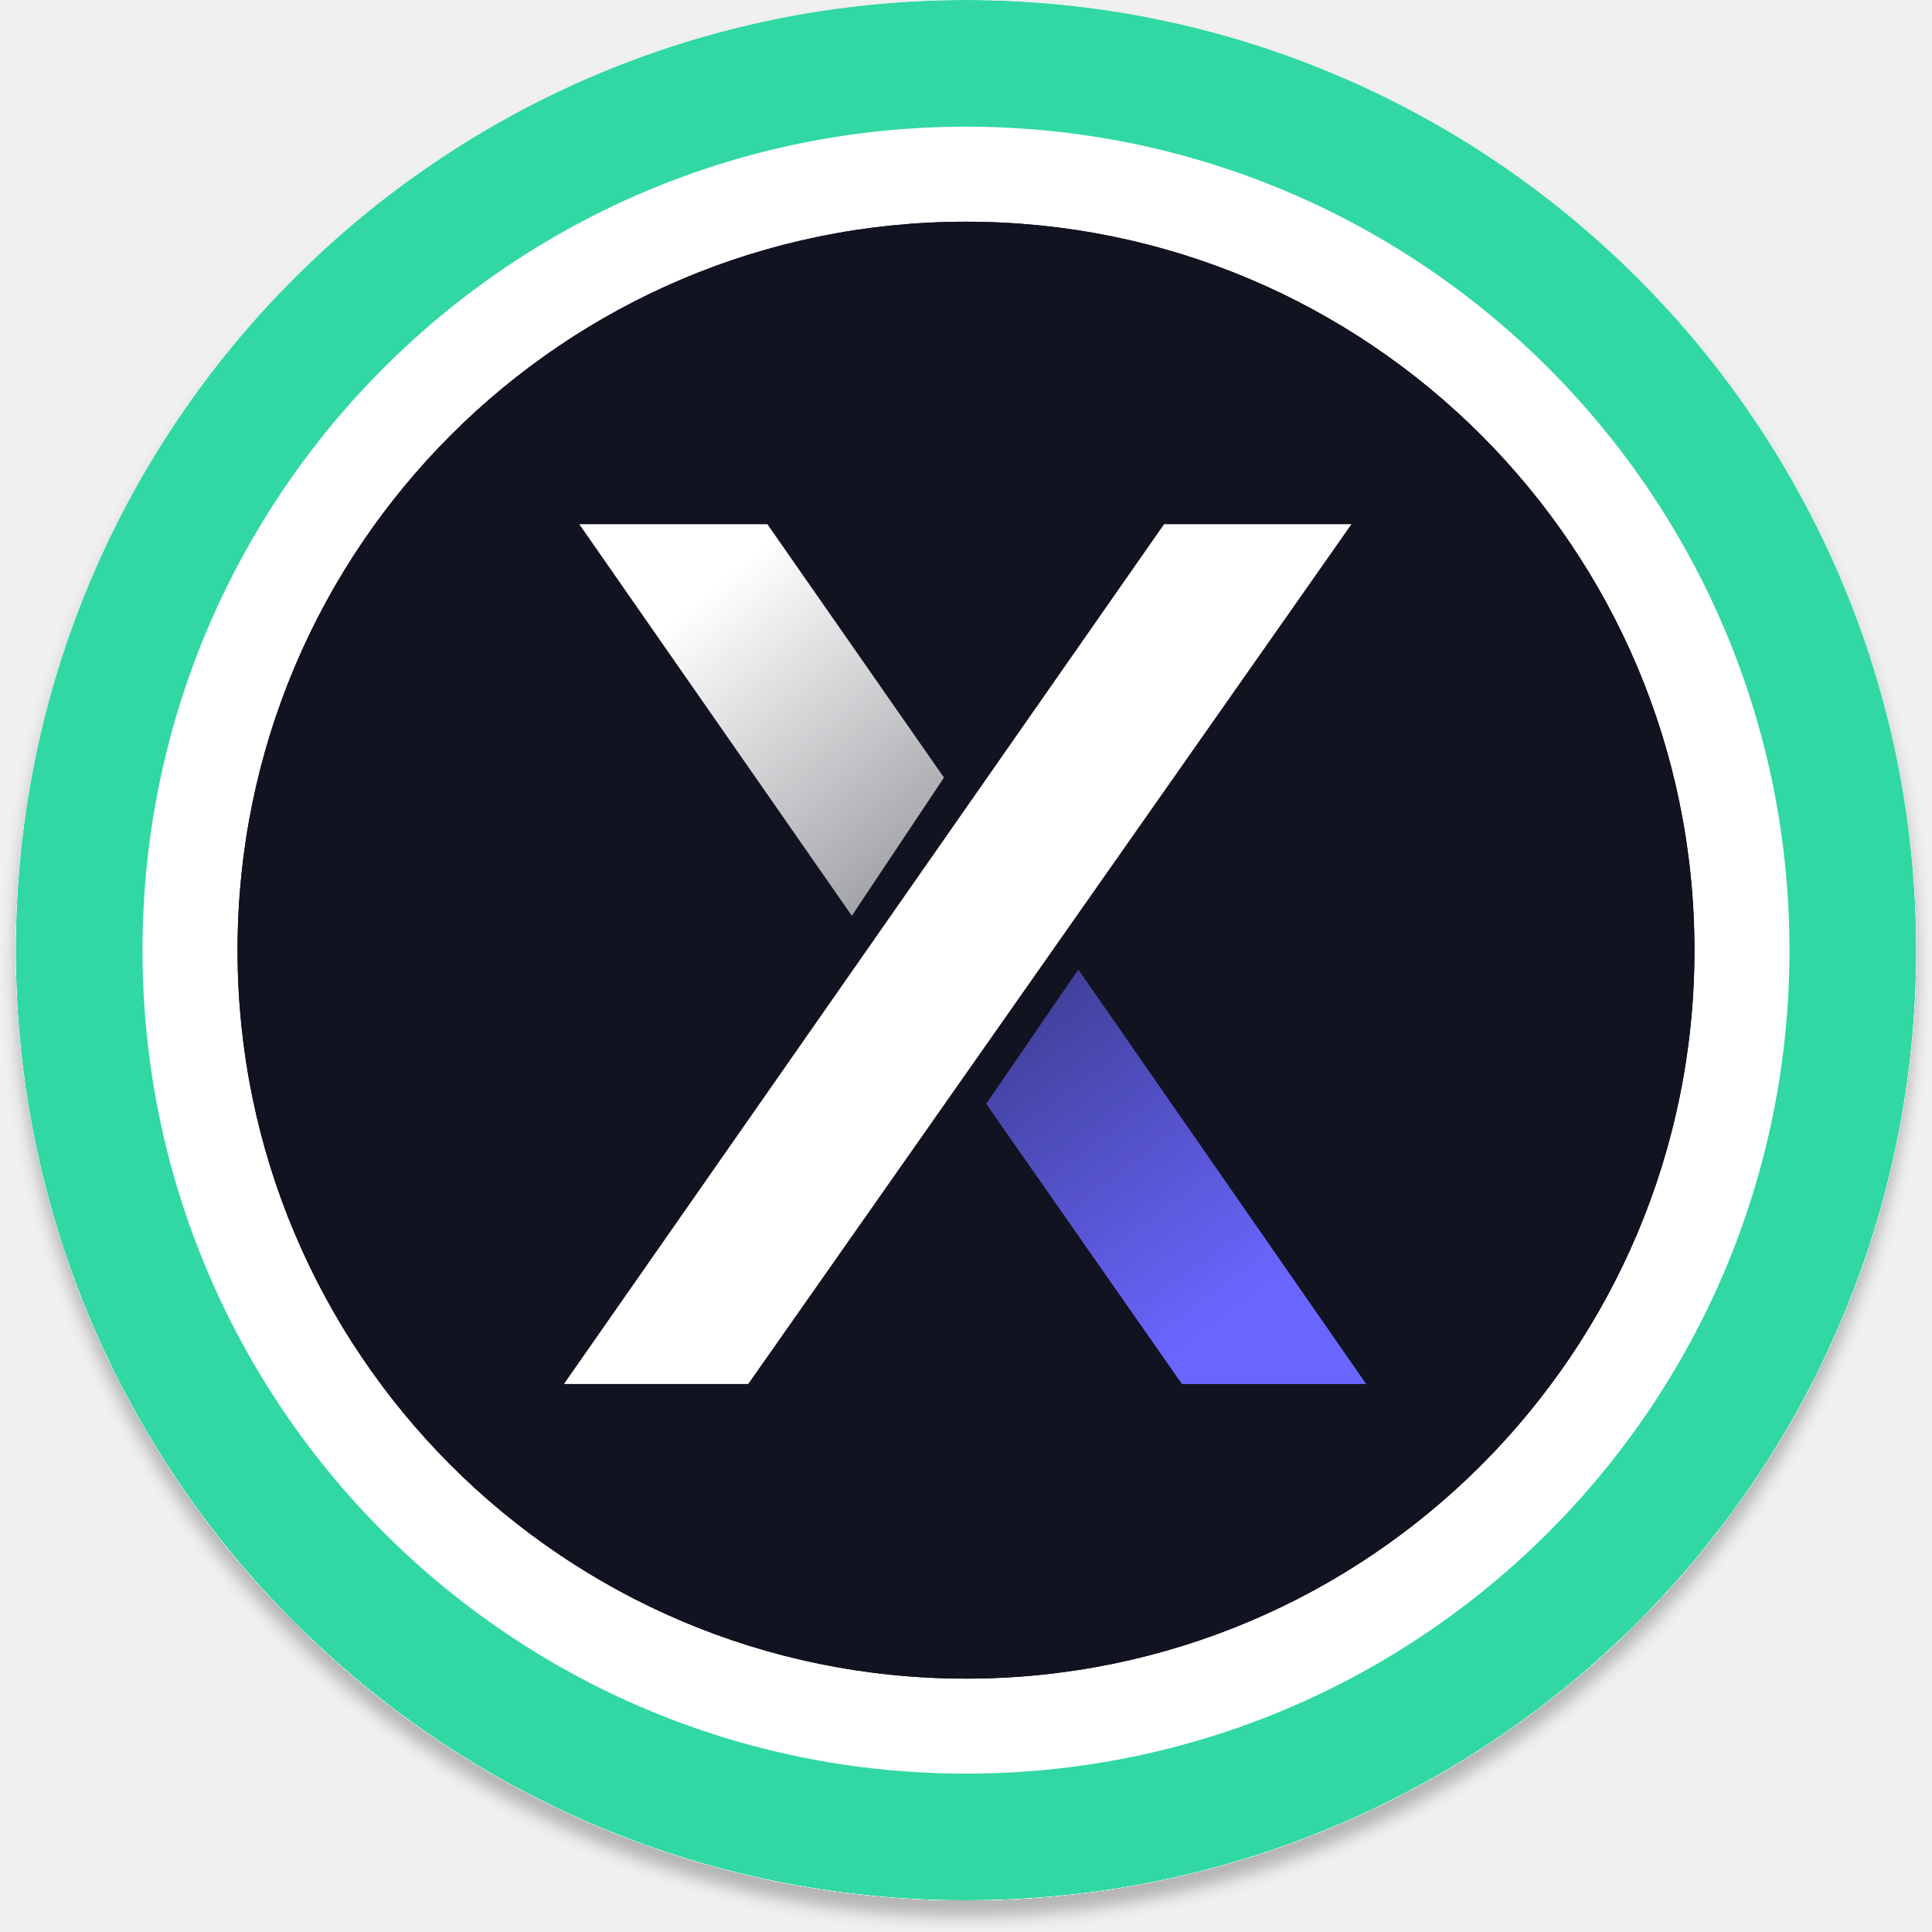
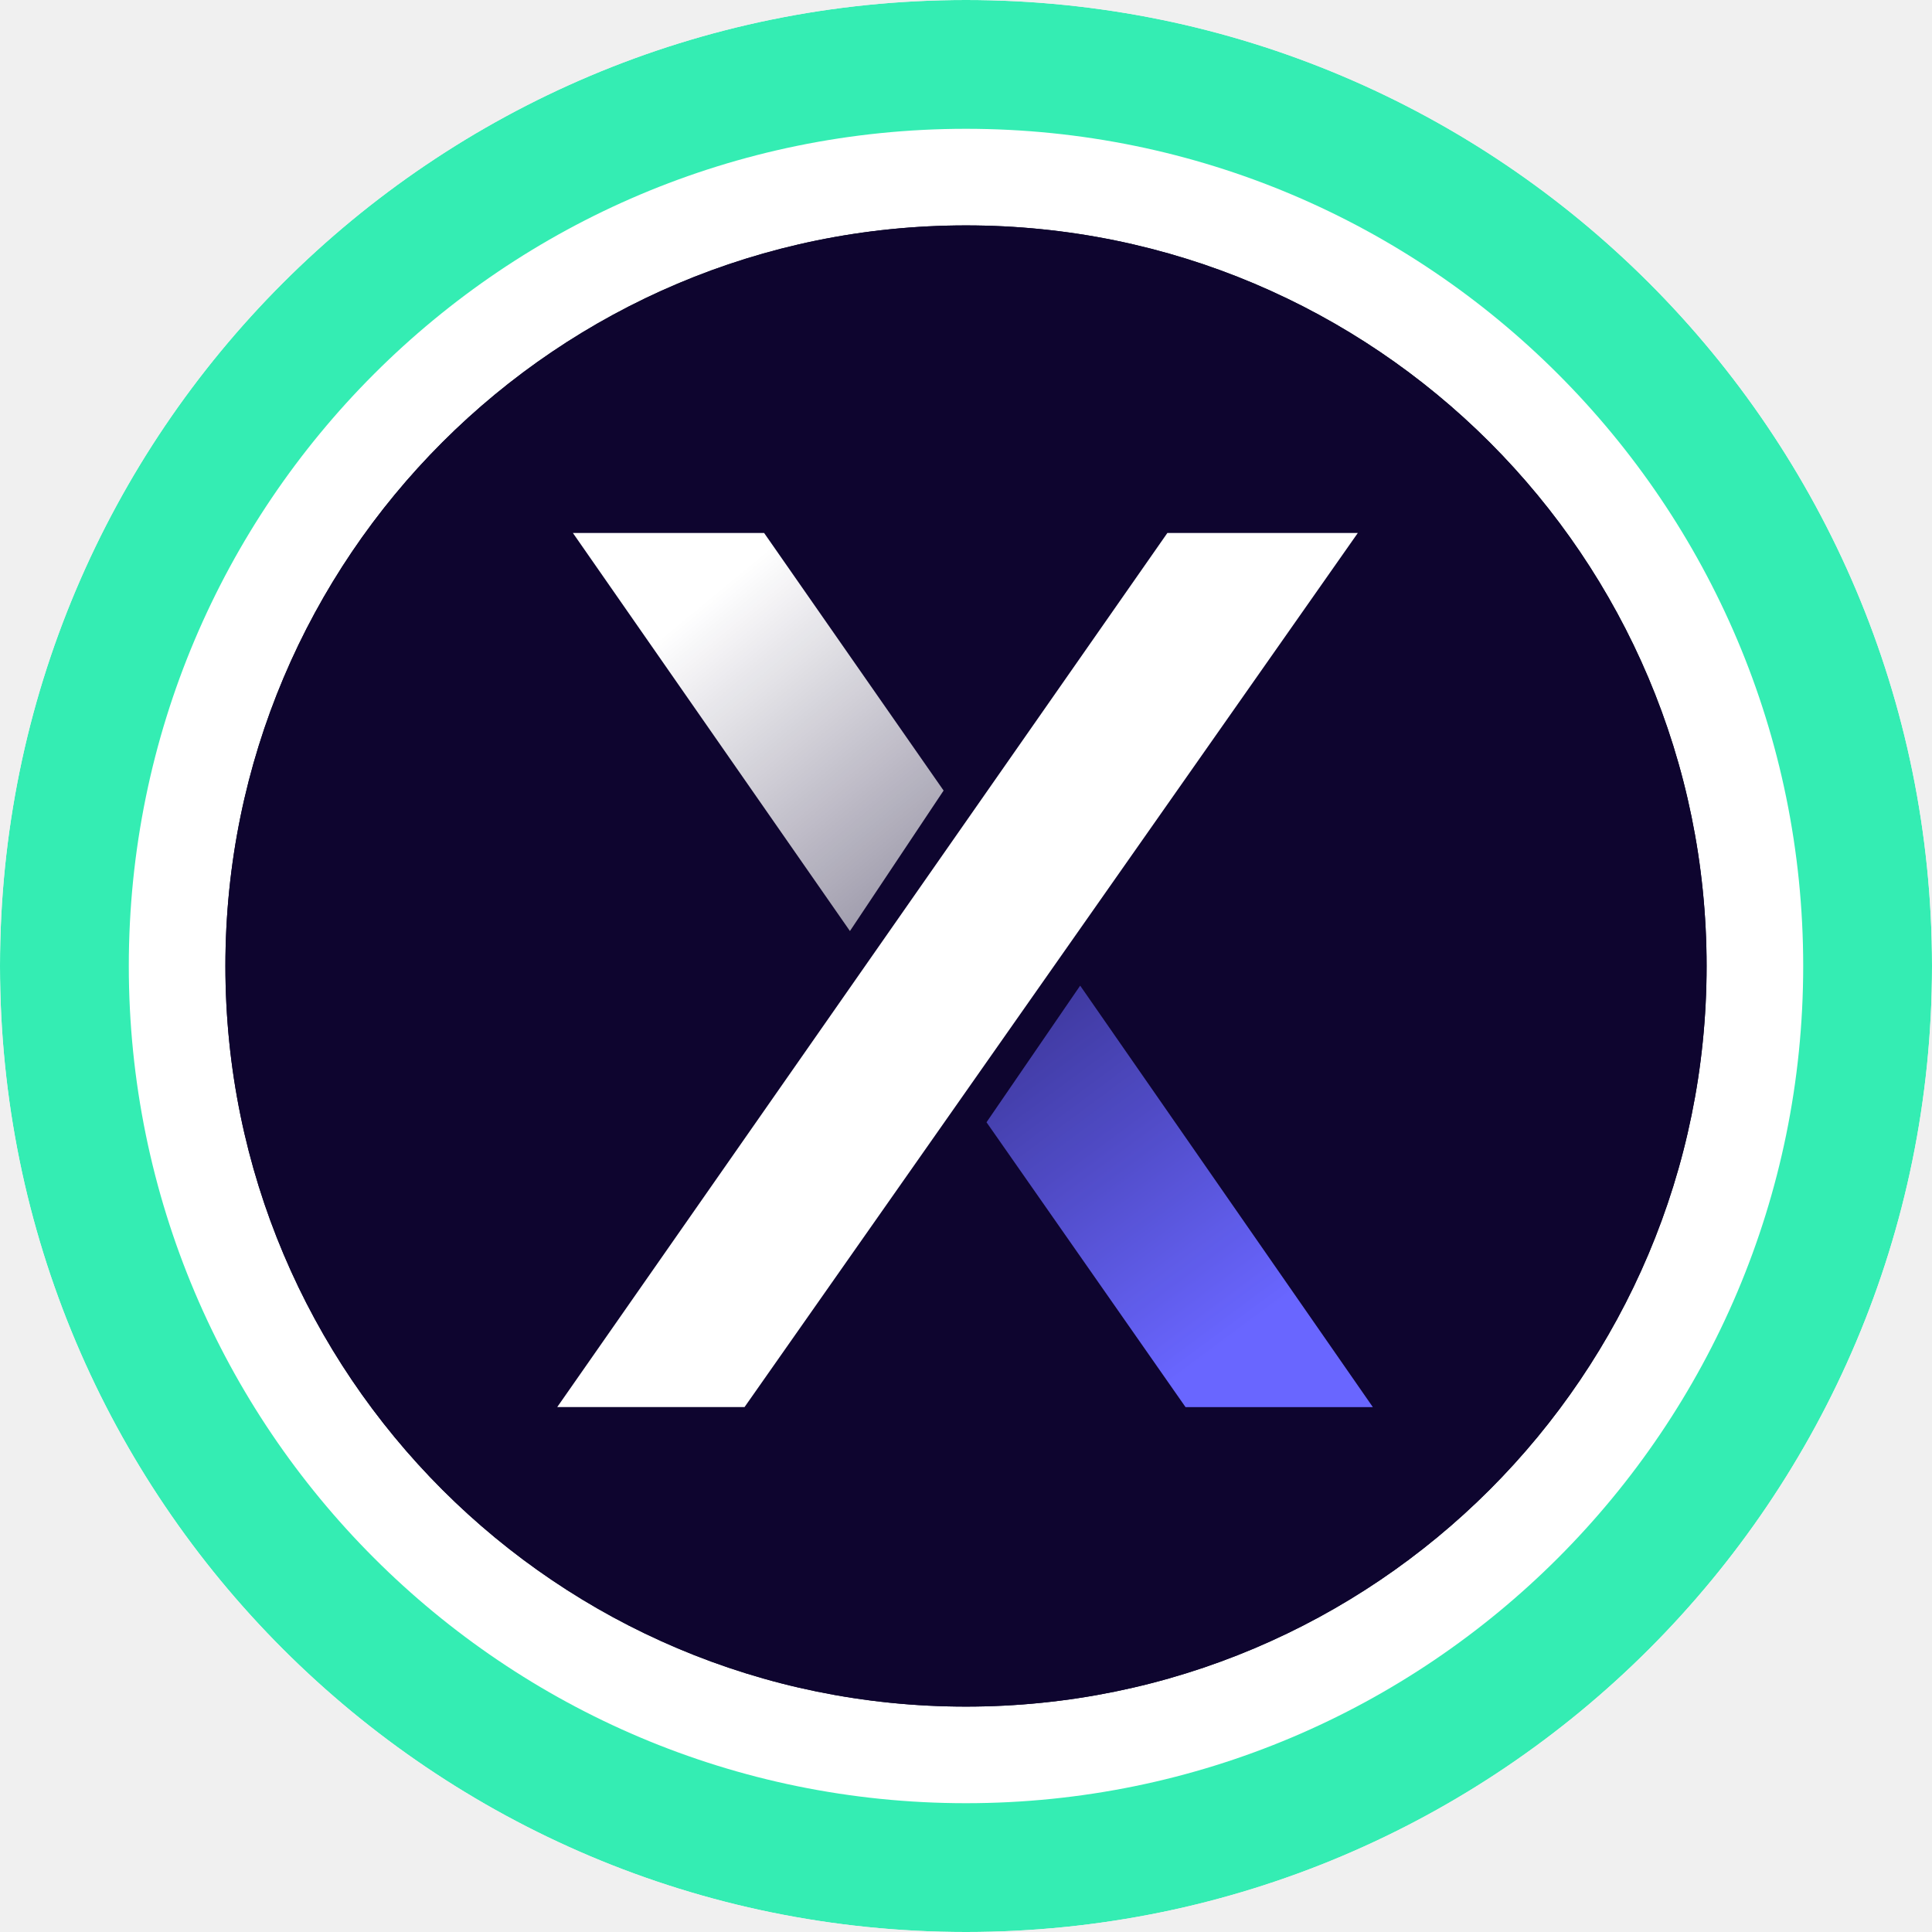
- <svg xmlns="http://www.w3.org/2000/svg" width="488" height="488" viewBox="0 0 488 488" fill="none">
-   <g filter="url(#filter0_d_740_32403)">
-     <mask id="mask0_740_32403" style="mask-type:alpha" maskUnits="userSpaceOnUse" x="4" y="0" width="480" height="480">
-       <circle cx="244" cy="240" r="240" fill="url(#paint0_linear_740_32403)" />
+ <svg xmlns="http://www.w3.org/2000/svg" width="42" height="42" viewBox="0 0 42 42" fill="none">
+   <g clip-path="url(#clip0_7277_57940)">
+     <mask id="mask0_7277_57940" style="mask-type:alpha" maskUnits="userSpaceOnUse" x="0" y="0" width="42" height="42">
+       <circle cx="21" cy="21" r="21" transform="matrix(-1 0 0 1 42 0)" fill="url(#paint0_linear_7277_57940)" />
    </mask>
-     <g mask="url(#mask0_740_32403)">
-       <circle cx="244" cy="240" r="240" fill="#31D8A4" />
-       <circle cx="243.996" cy="240" r="208" fill="white" />
+     <g mask="url(#mask0_7277_57940)">
+       <circle cx="21" cy="21" r="21" transform="matrix(-1 0 0 1 42 0)" fill="#34EDB3" />
+       <circle cx="18.2" cy="18.2" r="18.2" transform="matrix(-1 0 0 1 39.2 2.80005)" fill="white" />
    </g>
-     <circle cx="243.999" cy="240" r="184" fill="#0E052F" />
-     <circle cx="244" cy="240" r="184" fill="#111320" />
-     <path d="M294.03 132.415L142.448 349.577H188.987L341.353 132.415H294.03Z" fill="white" />
-     <path d="M193.834 132.415L238.434 196.406L215.165 231.31L146.326 132.415H193.834Z" fill="url(#paint1_linear_740_32403)" />
-     <path d="M298.547 349.596L249.1 278.819L272.369 244.884L345.086 349.596H298.547Z" fill="url(#paint2_linear_740_32403)" />
+     <circle cx="16.1" cy="16.1" r="16.1" transform="matrix(-1 0 0 1 37.1 4.90002)" fill="#0B0B22" />
+     <path d="M37.1 21C37.1 29.892 29.892 37.1 21 37.1C12.108 37.1 4.9 29.892 4.9 21C4.9 12.108 12.108 4.9 21 4.9C29.892 4.9 37.1 12.108 37.1 21Z" fill="#0E052F" />
+     <path d="M25.378 11.586L12.114 30.588H16.186L29.518 11.586H25.378Z" fill="white" />
+     <path d="M16.611 11.586L20.513 17.186L18.477 20.24L12.454 11.586H16.611Z" fill="url(#paint1_linear_7277_57940)" />
+     <path d="M25.773 30.59L21.446 24.397L23.482 21.427L29.845 30.59H25.773Z" fill="url(#paint2_linear_7277_57940)" />
  </g>
  <defs>
-     <filter id="filter0_d_740_32403" x="0" y="0" width="488" height="488" filterUnits="userSpaceOnUse" color-interpolation-filters="sRGB">
-       <feFlood flood-opacity="0" result="BackgroundImageFix" />
-       <feColorMatrix in="SourceAlpha" type="matrix" values="0 0 0 0 0 0 0 0 0 0 0 0 0 0 0 0 0 0 127 0" result="hardAlpha" />
-       <feOffset dy="4" />
-       <feGaussianBlur stdDeviation="2" />
-       <feComposite in2="hardAlpha" operator="out" />
-       <feColorMatrix type="matrix" values="0 0 0 0 0 0 0 0 0 0 0 0 0 0 0 0 0 0 0.25 0" />
-       <feBlend mode="normal" in2="BackgroundImageFix" result="effect1_dropShadow_740_32403" />
-       <feBlend mode="normal" in="SourceGraphic" in2="effect1_dropShadow_740_32403" result="shape" />
-     </filter>
-     <linearGradient id="paint0_linear_740_32403" x1="244" y1="0" x2="244" y2="701.818" gradientUnits="userSpaceOnUse">
+     <linearGradient id="paint0_linear_7277_57940" x1="21" y1="0" x2="21" y2="61.409" gradientUnits="userSpaceOnUse">
      <stop stop-color="#08021E" />
      <stop offset="1" stop-color="#1F0777" />
    </linearGradient>
-     <linearGradient id="paint1_linear_740_32403" x1="183.169" y1="145.989" x2="247.015" y2="223.065" gradientUnits="userSpaceOnUse">
+     <linearGradient id="paint1_linear_7277_57940" x1="15.677" y1="12.774" x2="21.264" y2="19.518" gradientUnits="userSpaceOnUse">
      <stop stop-color="white" />
      <stop offset="1" stop-color="white" stop-opacity="0.55" />
    </linearGradient>
-     <linearGradient id="paint2_linear_740_32403" x1="309.213" y1="333.114" x2="230.769" y2="227.364" gradientUnits="userSpaceOnUse">
+     <linearGradient id="paint2_linear_7277_57940" x1="26.706" y1="29.148" x2="19.842" y2="19.894" gradientUnits="userSpaceOnUse">
      <stop stop-color="#6966FF" />
      <stop offset="1" stop-color="#6966FF" stop-opacity="0.36" />
    </linearGradient>
+     <clipPath id="clip0_7277_57940">
+       <rect width="42" height="42" fill="white" />
+     </clipPath>
  </defs>
</svg>
